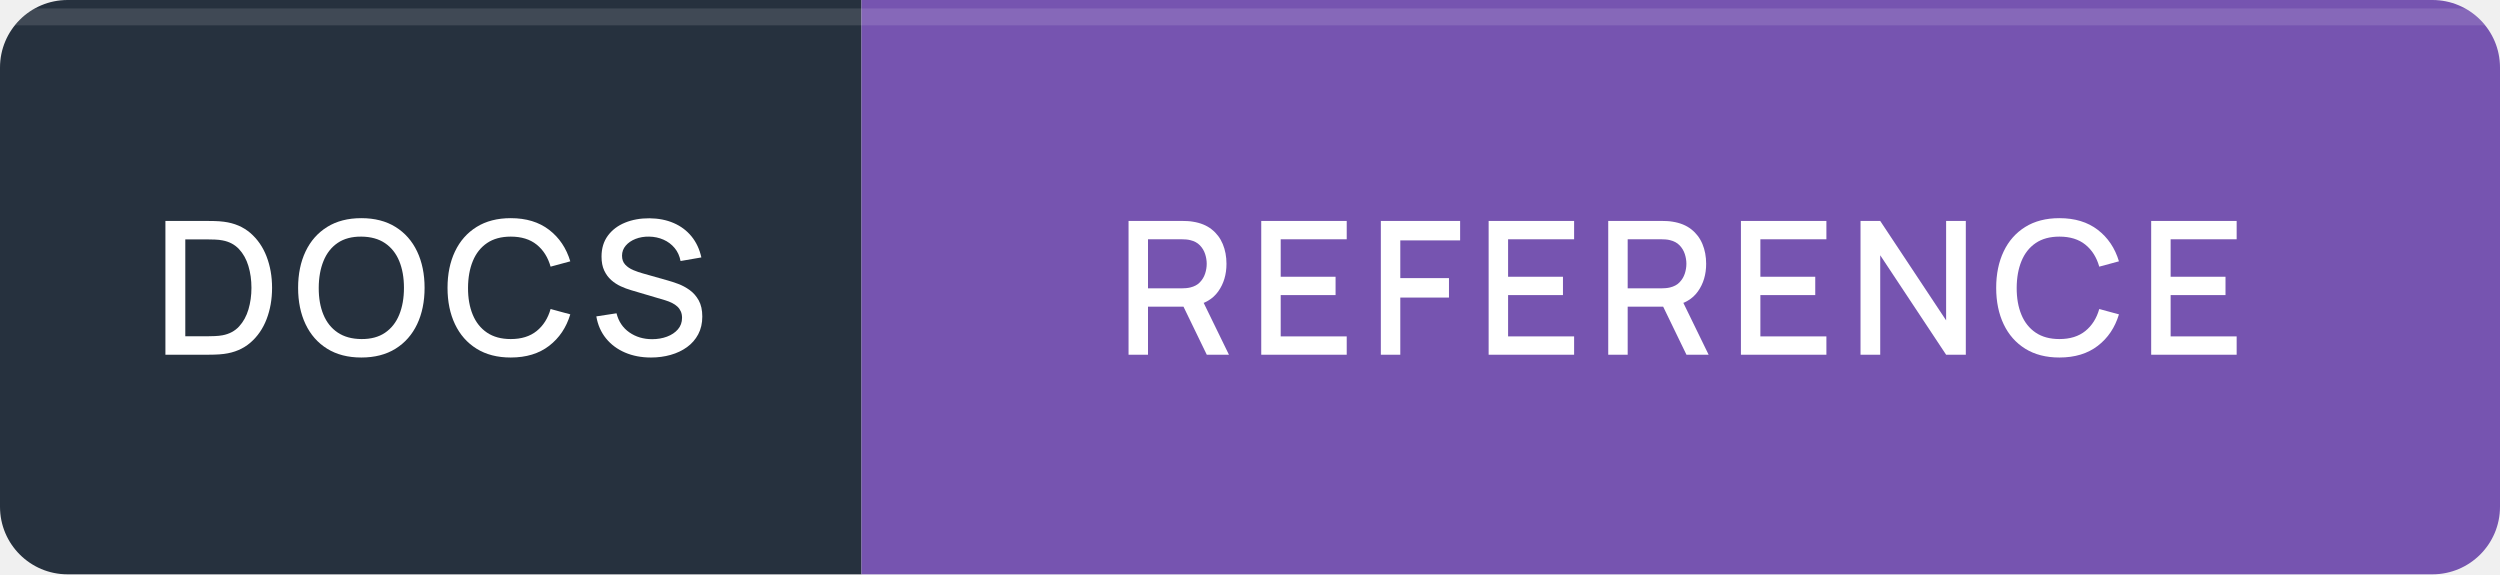
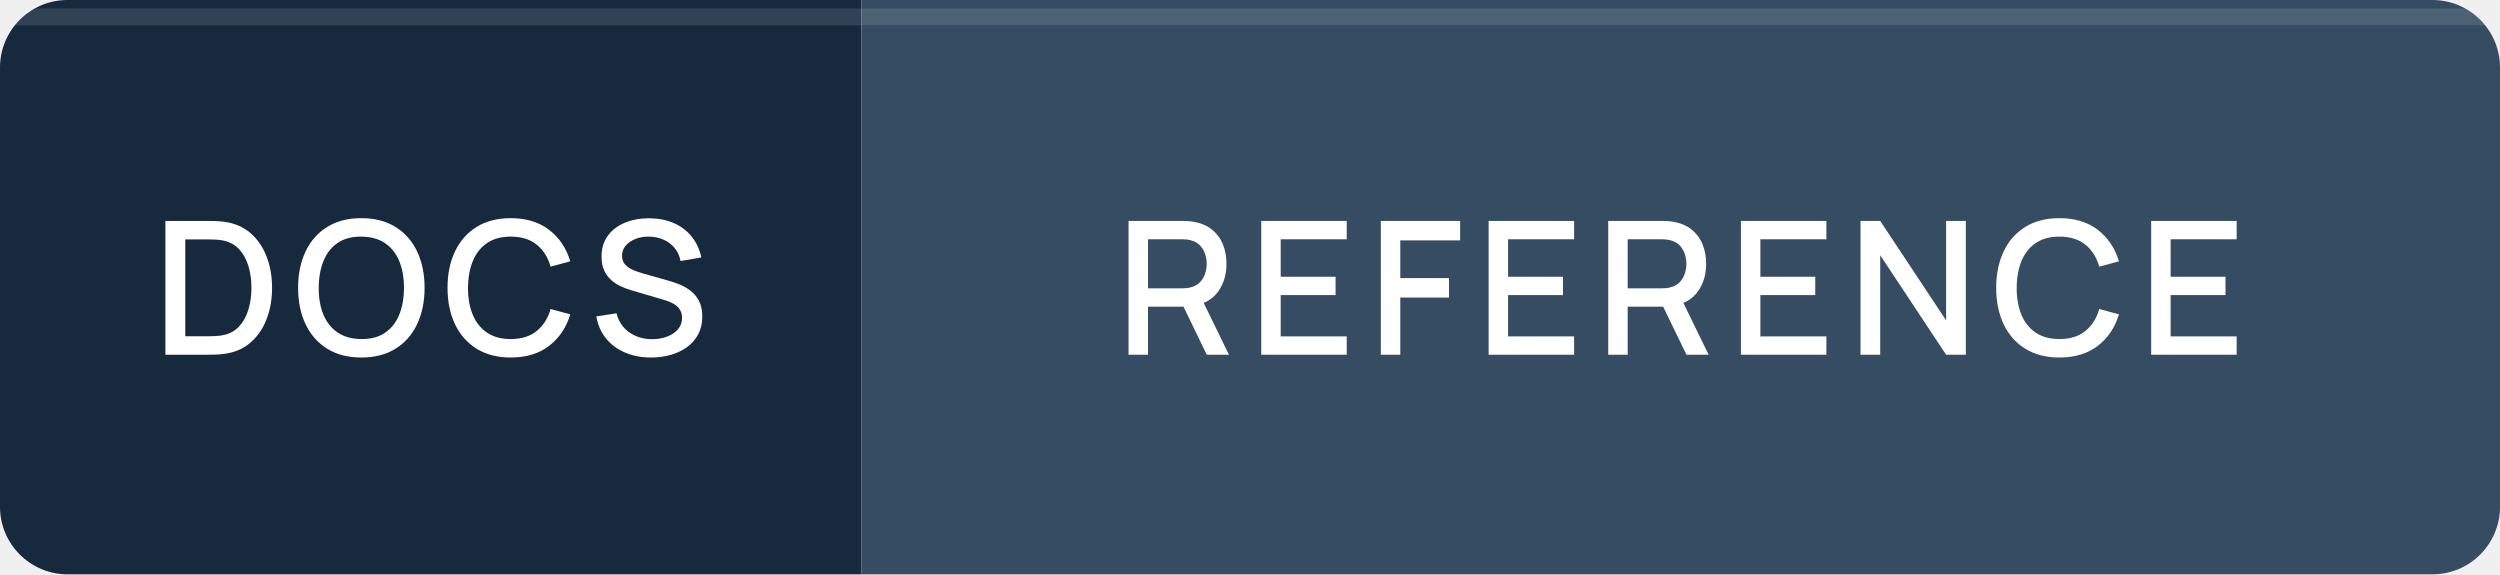
<svg xmlns="http://www.w3.org/2000/svg" width="148" height="34" viewBox="0 0 148 34" role="img" aria-label="DOCS: REFERENCE">
  <defs>
    <path id="caption-0" d="M140 0V1440H591.334Q611.334 1440 665.667 1439.0Q720.001 1438 770 1431.333Q939.001 1409.667 1054.501 1310Q1170.001 1210.333 1229.002 1056.833Q1288.002 903.333 1288.002 720Q1288.002 536.333 1229.002 382.833Q1170.001 229.333 1054.501 129.833Q939.001 30.333 770 8.667Q720.334 2.333 665.501 1.167Q610.667 0 591.334 0ZM354.004 198.67H591.334Q625.334 198.67 672.167 200.67Q719 202.67 754.667 209.337Q864.666 230.003 933.166 304.503Q1001.665 379.003 1033.831 487.835Q1065.998 596.668 1065.998 720Q1065.998 846.666 1033.165 955.498Q1000.332 1064.331 931.499 1137.497Q862.666 1210.663 754.667 1230.663Q719 1237.997 671.667 1239.663Q624.334 1241.33 591.334 1241.33H354.004Z" />
    <path id="caption-1" d="M740.668 -30Q525.001 -30 372.834 64.667Q220.667 159.333 140.334 328.333Q60 497.333 60 720Q60 942.667 140.334 1111.667Q220.667 1280.667 372.834 1375.333Q525.001 1470 740.668 1470Q956.334 1470 1108.501 1375.333Q1260.668 1280.667 1341.002 1111.667Q1421.335 942.667 1421.335 720Q1421.335 497.333 1341.002 328.333Q1260.668 159.333 1108.501 64.667Q956.334 -30 740.668 -30ZM740.668 168.67Q893.667 167.337 995.499 236.503Q1097.332 305.669 1148.332 430.335Q1199.331 555.001 1199.331 720Q1199.331 884.999 1148.332 1008.498Q1097.332 1131.997 995.499 1200.997Q893.667 1269.996 740.668 1271.33Q587.669 1272.663 486.169 1203.664Q384.67 1134.664 333.67 1009.832Q282.671 884.999 282.004 720Q281.337 555.001 332.337 431.668Q383.337 308.336 485.503 239.17Q587.669 170.004 740.668 168.67Z" />
    <path id="caption-2" d="M740.668 -30Q525.001 -30 372.834 64.667Q220.667 159.333 140.334 328.333Q60 497.333 60 720Q60 942.667 140.334 1111.667Q220.667 1280.667 372.834 1375.333Q525.001 1470 740.668 1470Q990.001 1470 1153.668 1344.167Q1317.335 1218.334 1381.335 1005.334L1169.331 947.999Q1126.665 1098.998 1019.499 1185.164Q912.333 1271.33 740.668 1271.33Q587.669 1271.33 485.836 1202.33Q384.003 1133.331 332.67 1009.165Q281.337 884.999 280.671 720Q280.004 555.001 331.337 431.002Q382.67 307.003 485.169 237.836Q587.669 168.67 740.668 168.67Q912.333 168.67 1019.499 255.336Q1126.665 342.002 1169.331 492.001L1381.335 434.666Q1317.335 221.666 1153.668 95.833Q990.001 -30 740.668 -30Z" />
    <path id="caption-3" d="M662.001 -30Q506.668 -30 382.167 23.5Q257.667 77 177.167 176.334Q96.667 275.668 73.334 412.668L290.671 446.002Q323.671 314.003 428.67 240.67Q533.67 167.337 674.002 167.337Q760.667 167.337 834 194.67Q907.333 222.003 951.666 273.502Q995.999 325.001 995.999 397.334Q995.999 436.333 982.666 466.332Q969.333 496.332 945.5 518.498Q921.667 540.665 888.334 557.331Q855.001 573.998 815.335 585.998L446.001 695.331Q392.002 710.998 336.168 736.664Q280.335 762.331 233.668 803.664Q187.001 844.997 158.167 906.664Q129.334 968.331 129.334 1055.999Q129.334 1189.333 197.834 1281.833Q266.334 1374.333 383.001 1421.833Q499.668 1469.333 644.668 1468.667Q791.002 1467.333 906.335 1417.333Q1021.669 1367.333 1098.169 1273.5Q1174.669 1179.667 1204.003 1047.333L979.999 1008.666Q964.665 1090.332 915.999 1148.831Q867.333 1207.331 796 1238.664Q724.667 1269.996 642.002 1271.33Q561.669 1272.663 495.503 1246.664Q429.337 1220.664 389.671 1173.998Q350.004 1127.332 350.004 1065.999Q350.004 1006 384.837 969.167Q419.67 932.334 471.337 910.834Q523.003 889.335 574.002 875.335L840.001 800.002Q890.002 786.335 953.669 762.835Q1017.336 739.335 1076.836 697.002Q1136.336 654.668 1175.169 585.501Q1214.003 516.335 1214.003 410.668Q1214.003 302.334 1170.003 219.667Q1126.002 137 1049.335 81.667Q972.668 26.333 873.001 -1.833Q773.335 -30 662.001 -30Z" />
    <path id="caption-4" d="M140 0V1440H722.002Q743.002 1440 774.002 1438.5Q805.002 1437 832.669 1432Q953.336 1413.333 1033.836 1350.166Q1114.336 1287 1154.17 1191.166Q1194.003 1095.333 1194.003 978.666Q1194.003 806.665 1106.003 682.332Q1018.003 557.998 842.002 527.331L756.666 517.332H349.337V0ZM981.998 0 697.998 586 908.669 640 1220.669 0ZM349.337 714.668H714.001Q733.668 714.668 758.168 716.668Q782.668 718.668 804.668 724.002Q869.001 739.335 907.834 779.668Q946.666 820.001 963.999 872.834Q981.332 925.667 981.332 978.666Q981.332 1031.665 963.999 1084.498Q946.666 1137.33 907.834 1177.663Q869.001 1217.997 804.668 1233.33Q782.668 1238.997 758.168 1240.83Q733.668 1242.663 714.001 1242.663H349.337Z" />
    <path id="caption-5" d="M140 0V1440H1060.001V1242.663H349.337V839.336H940.001V641.999H349.337V197.337H1060.001V0Z" />
    <path id="caption-6" d="M140 0V1440H993.335V1230.663H349.337V824.669H873.335V615.331H349.337V0Z" />
    <path id="caption-7" d="M140 0V1440H352.004L1061.332 370.007V1440H1273.336V0H1061.332L352.004 1070.66V0Z" />
  </defs>
  <g font-family="Segoe UI, Arial, sans-serif">
    <clipPath id="edge">
      <rect width="148" height="34" rx="4" />
    </clipPath>
    <g clip-path="url(#edge)">
-       <rect width="51" height="34" fill="#26313e" />
-       <rect x="51" width="97" height="34" fill="#7654b0" />
+       <rect width="51" height="34" fill="#16293d" />
+       <rect x="51" width="97" height="34" fill="#354c63" />
      <path d="M0 1H148" stroke="#fff" opacity=".12" />
    </g>
    <g fill="#fff" font-size="11" font-weight="600" letter-spacing=".7" text-anchor="middle">
      <g aria-label="DOCS" fill="#fff" transform="translate(9.0225 21) scale(0.0055 -0.0055)">
        <use href="#caption-0" transform="translate(0 0)" />
        <use href="#caption-1" transform="translate(1508.27 0)" />
        <use href="#caption-2" transform="translate(3116.55 0)" />
        <use href="#caption-3" transform="translate(4704.82 0)" />
      </g>
      <g aria-label="REFERENCE" fill="#fff" transform="translate(66.0403 21) scale(0.0055 -0.0055)">
        <use href="#caption-4" transform="translate(0 0)" />
        <use href="#caption-5" transform="translate(1428.27 0)" />
        <use href="#caption-6" transform="translate(2715.55 0)" />
        <use href="#caption-5" transform="translate(3875.82 0)" />
        <use href="#caption-4" transform="translate(5163.09 0)" />
        <use href="#caption-5" transform="translate(6591.36 0)" />
        <use href="#caption-7" transform="translate(7878.64 0)" />
        <use href="#caption-2" transform="translate(9418.91 0)" />
        <use href="#caption-5" transform="translate(11007.2 0)" />
      </g>
    </g>
  </g>
</svg>
